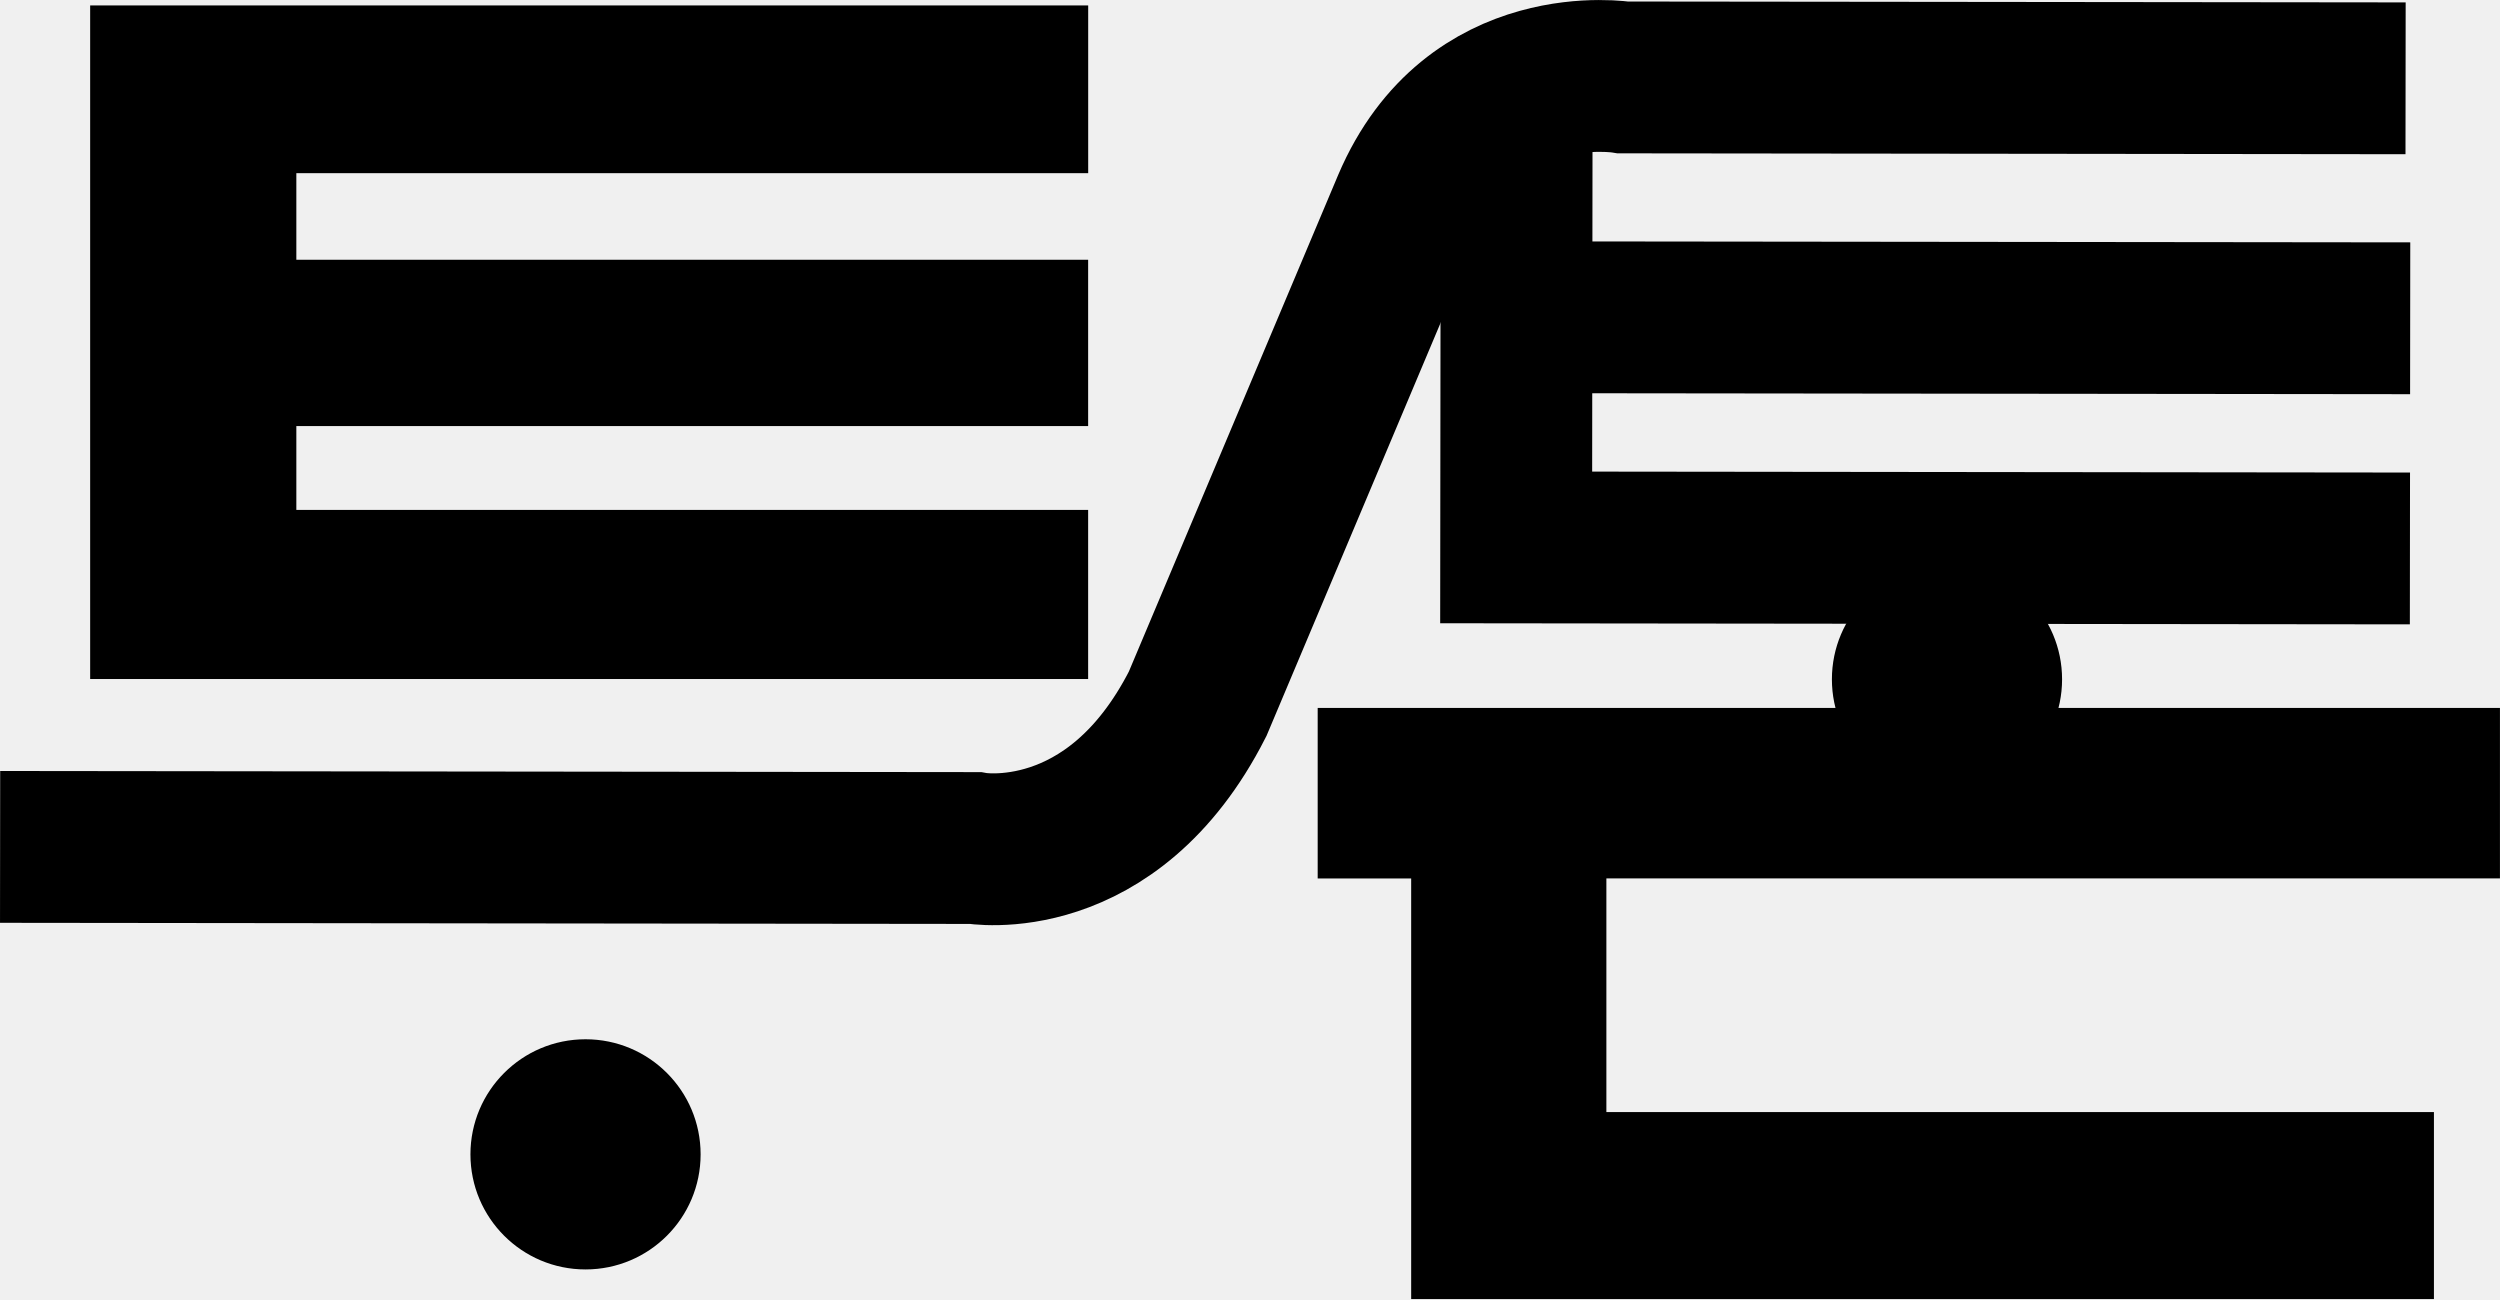
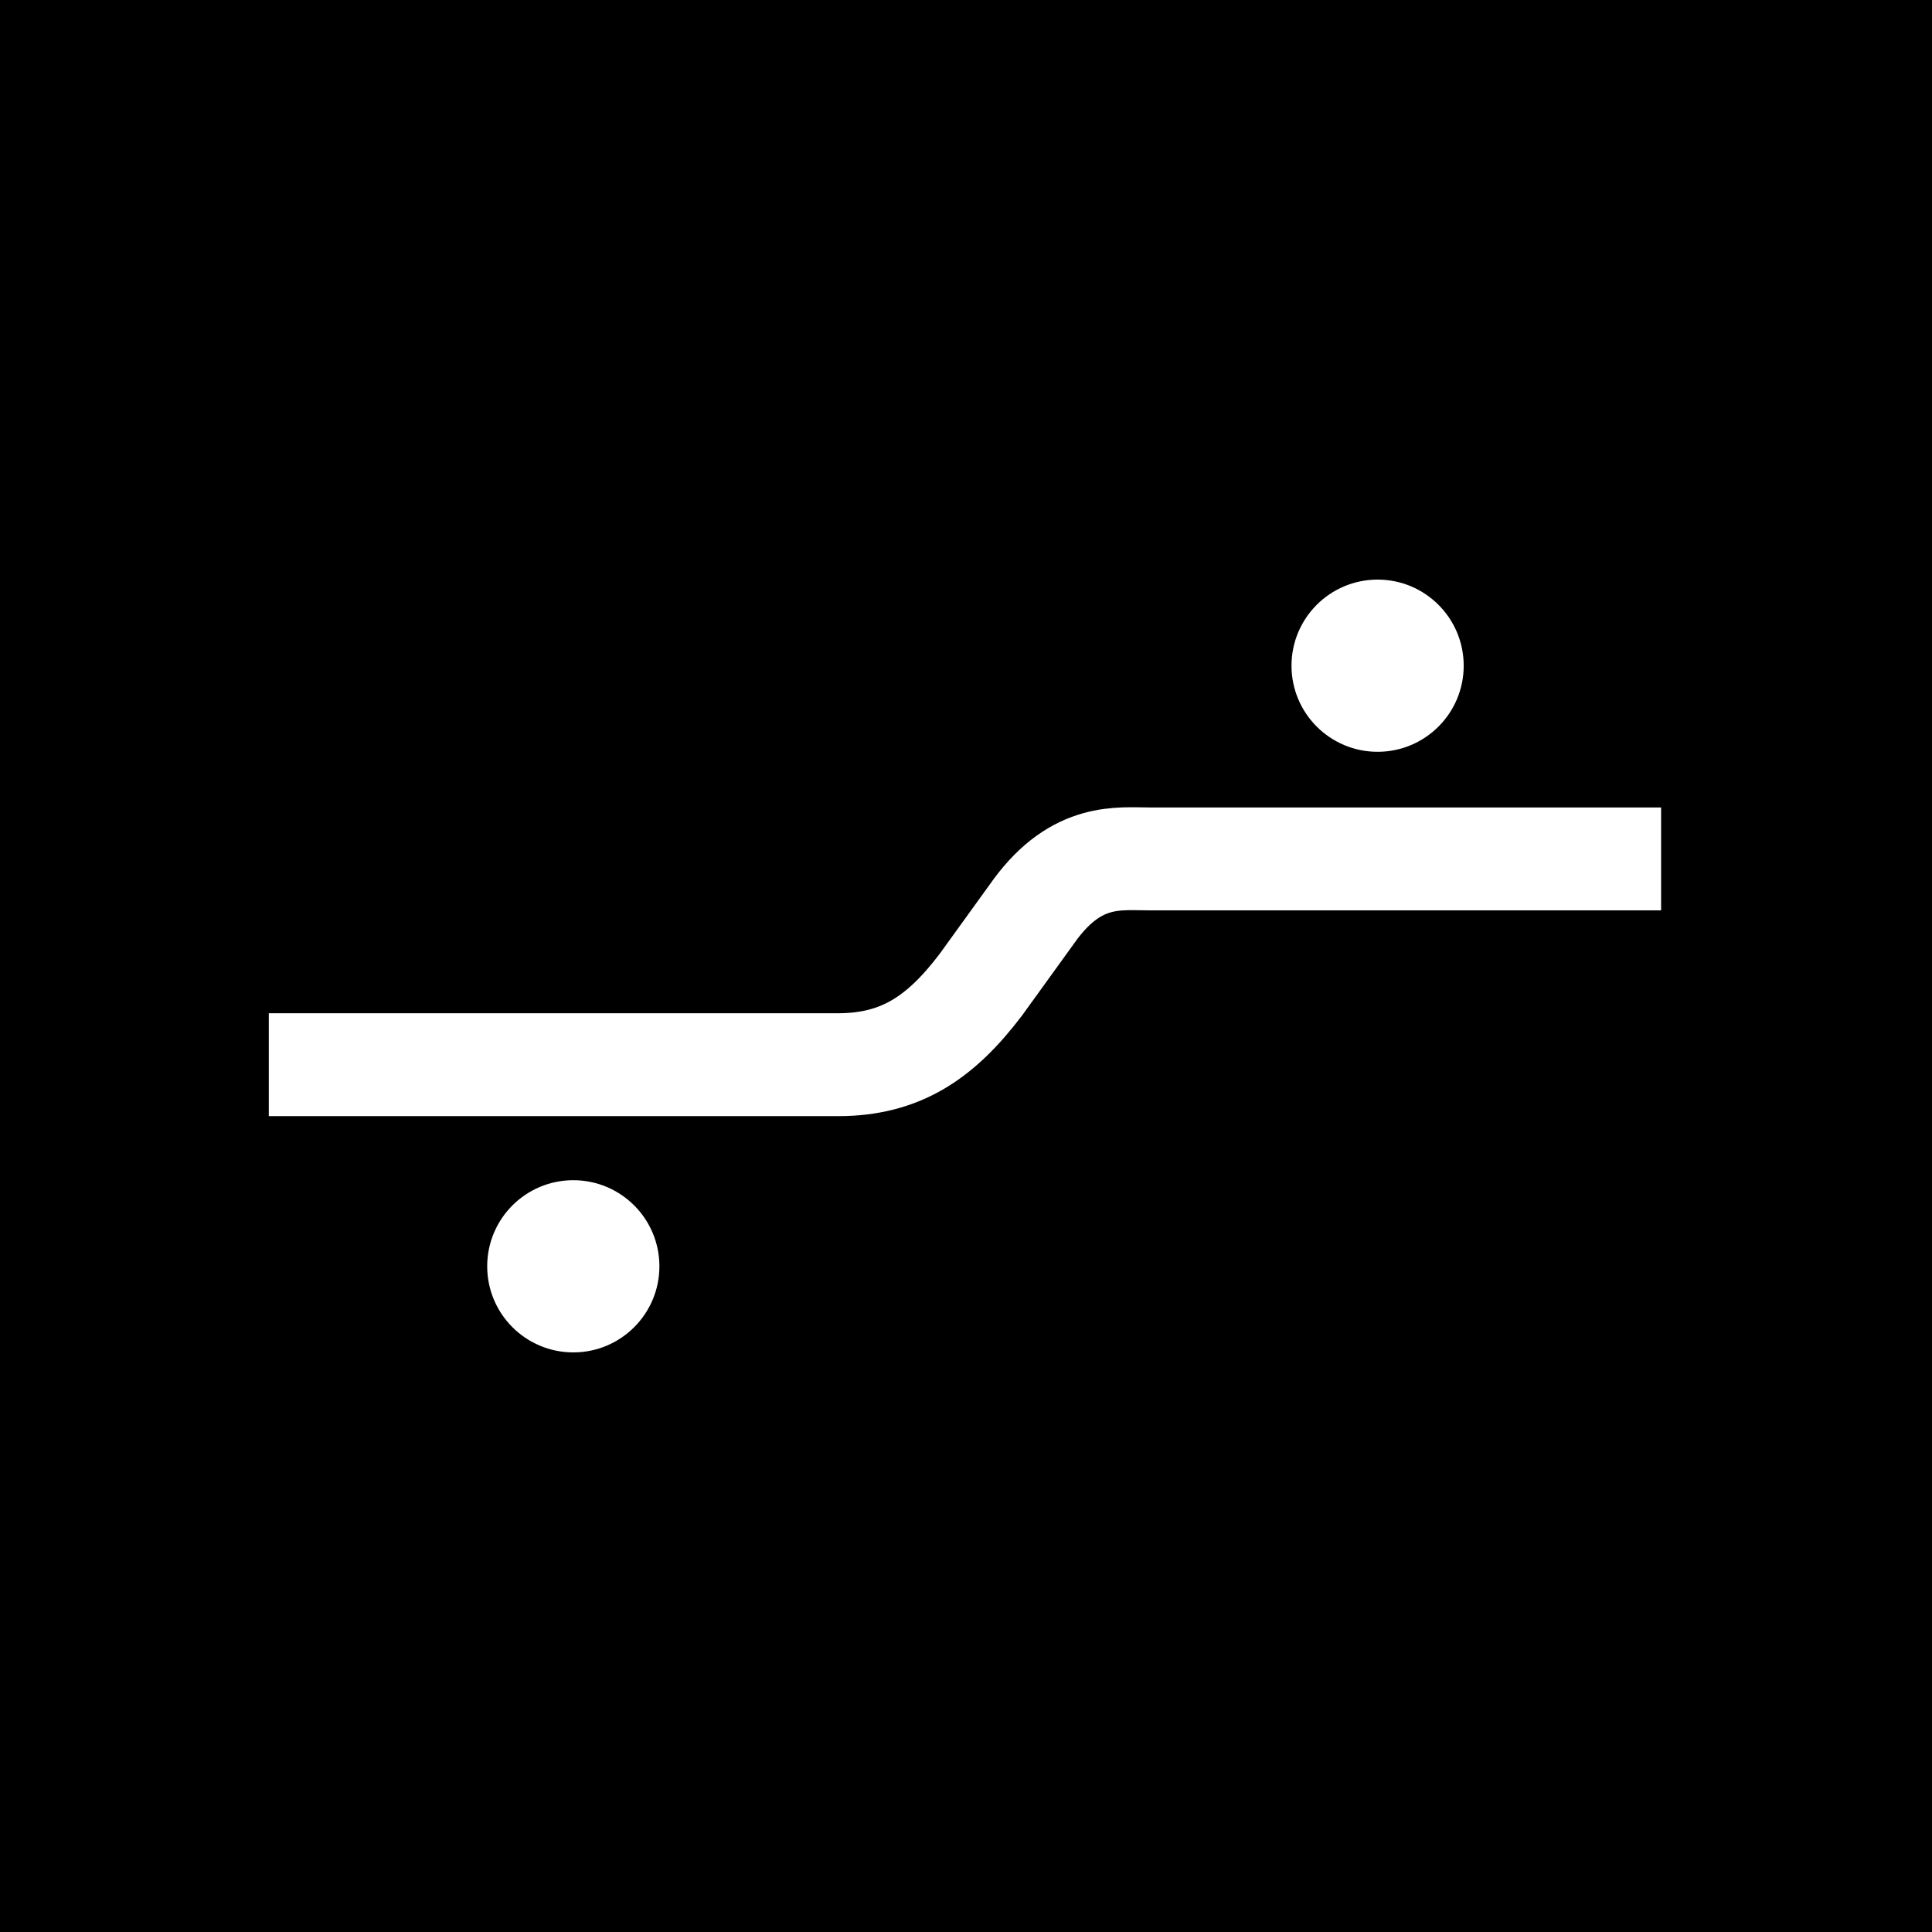
- <svg xmlns="http://www.w3.org/2000/svg" viewBox="0 0 510.48 265.25">
-   <defs>
-     <style>.cls-1{fill:none;stroke:#000;stroke-miterlimit:10;stroke-width:31px;}</style>
-   </defs>
-   <g id="Layer_1">
-     <path d="M18.41,138.65V1.11h203.79v34.25H60.51v17.68h161.68v33.96H60.51v17.12h161.68v34.53H18.41Z" />
-     <path d="M408.86,144.55h101.61v34.81h-182.46v47.72h168.98v38.18h-208.84v-85.89h-19.09v-34.81h101.61" />
-   </g>
-   <g id="Layer_2">
-     <polyline class="cls-1" points="309.68 27.78 309.59 111.78 492.09 111.99" />
-     <path class="cls-1" d="M.02,172.93l131,.15,68,.08s27.99,5.03,45.53-29.45l42.97-101.95c13.18-30.99,43.96-25.95,43.96-25.95l54.58.06,105.14.12" />
-     <line class="cls-1" x1="492.14" y1="64.99" x2="324.64" y2="64.8" />
-     <circle cx="119.56" cy="235.71" r="23.5" />
-     <circle cx="397.56" cy="138.71" r="23.5" />
-   </g>
+ <svg xmlns="http://www.w3.org/2000/svg" viewBox="167 167 920 920">
+   <rect width="1254" height="1254" fill="#000" />
+   <path d="M295 674 H566 C596 674 615 661 634 636 L660 600 C680 573 700 576 714 576 H958" fill="none" stroke="#fff" stroke-width="49" />
+   <circle cx="823" cy="484" r="41" fill="#fff" />
+   <circle cx="440" cy="770" r="41" fill="#fff" />
</svg>
